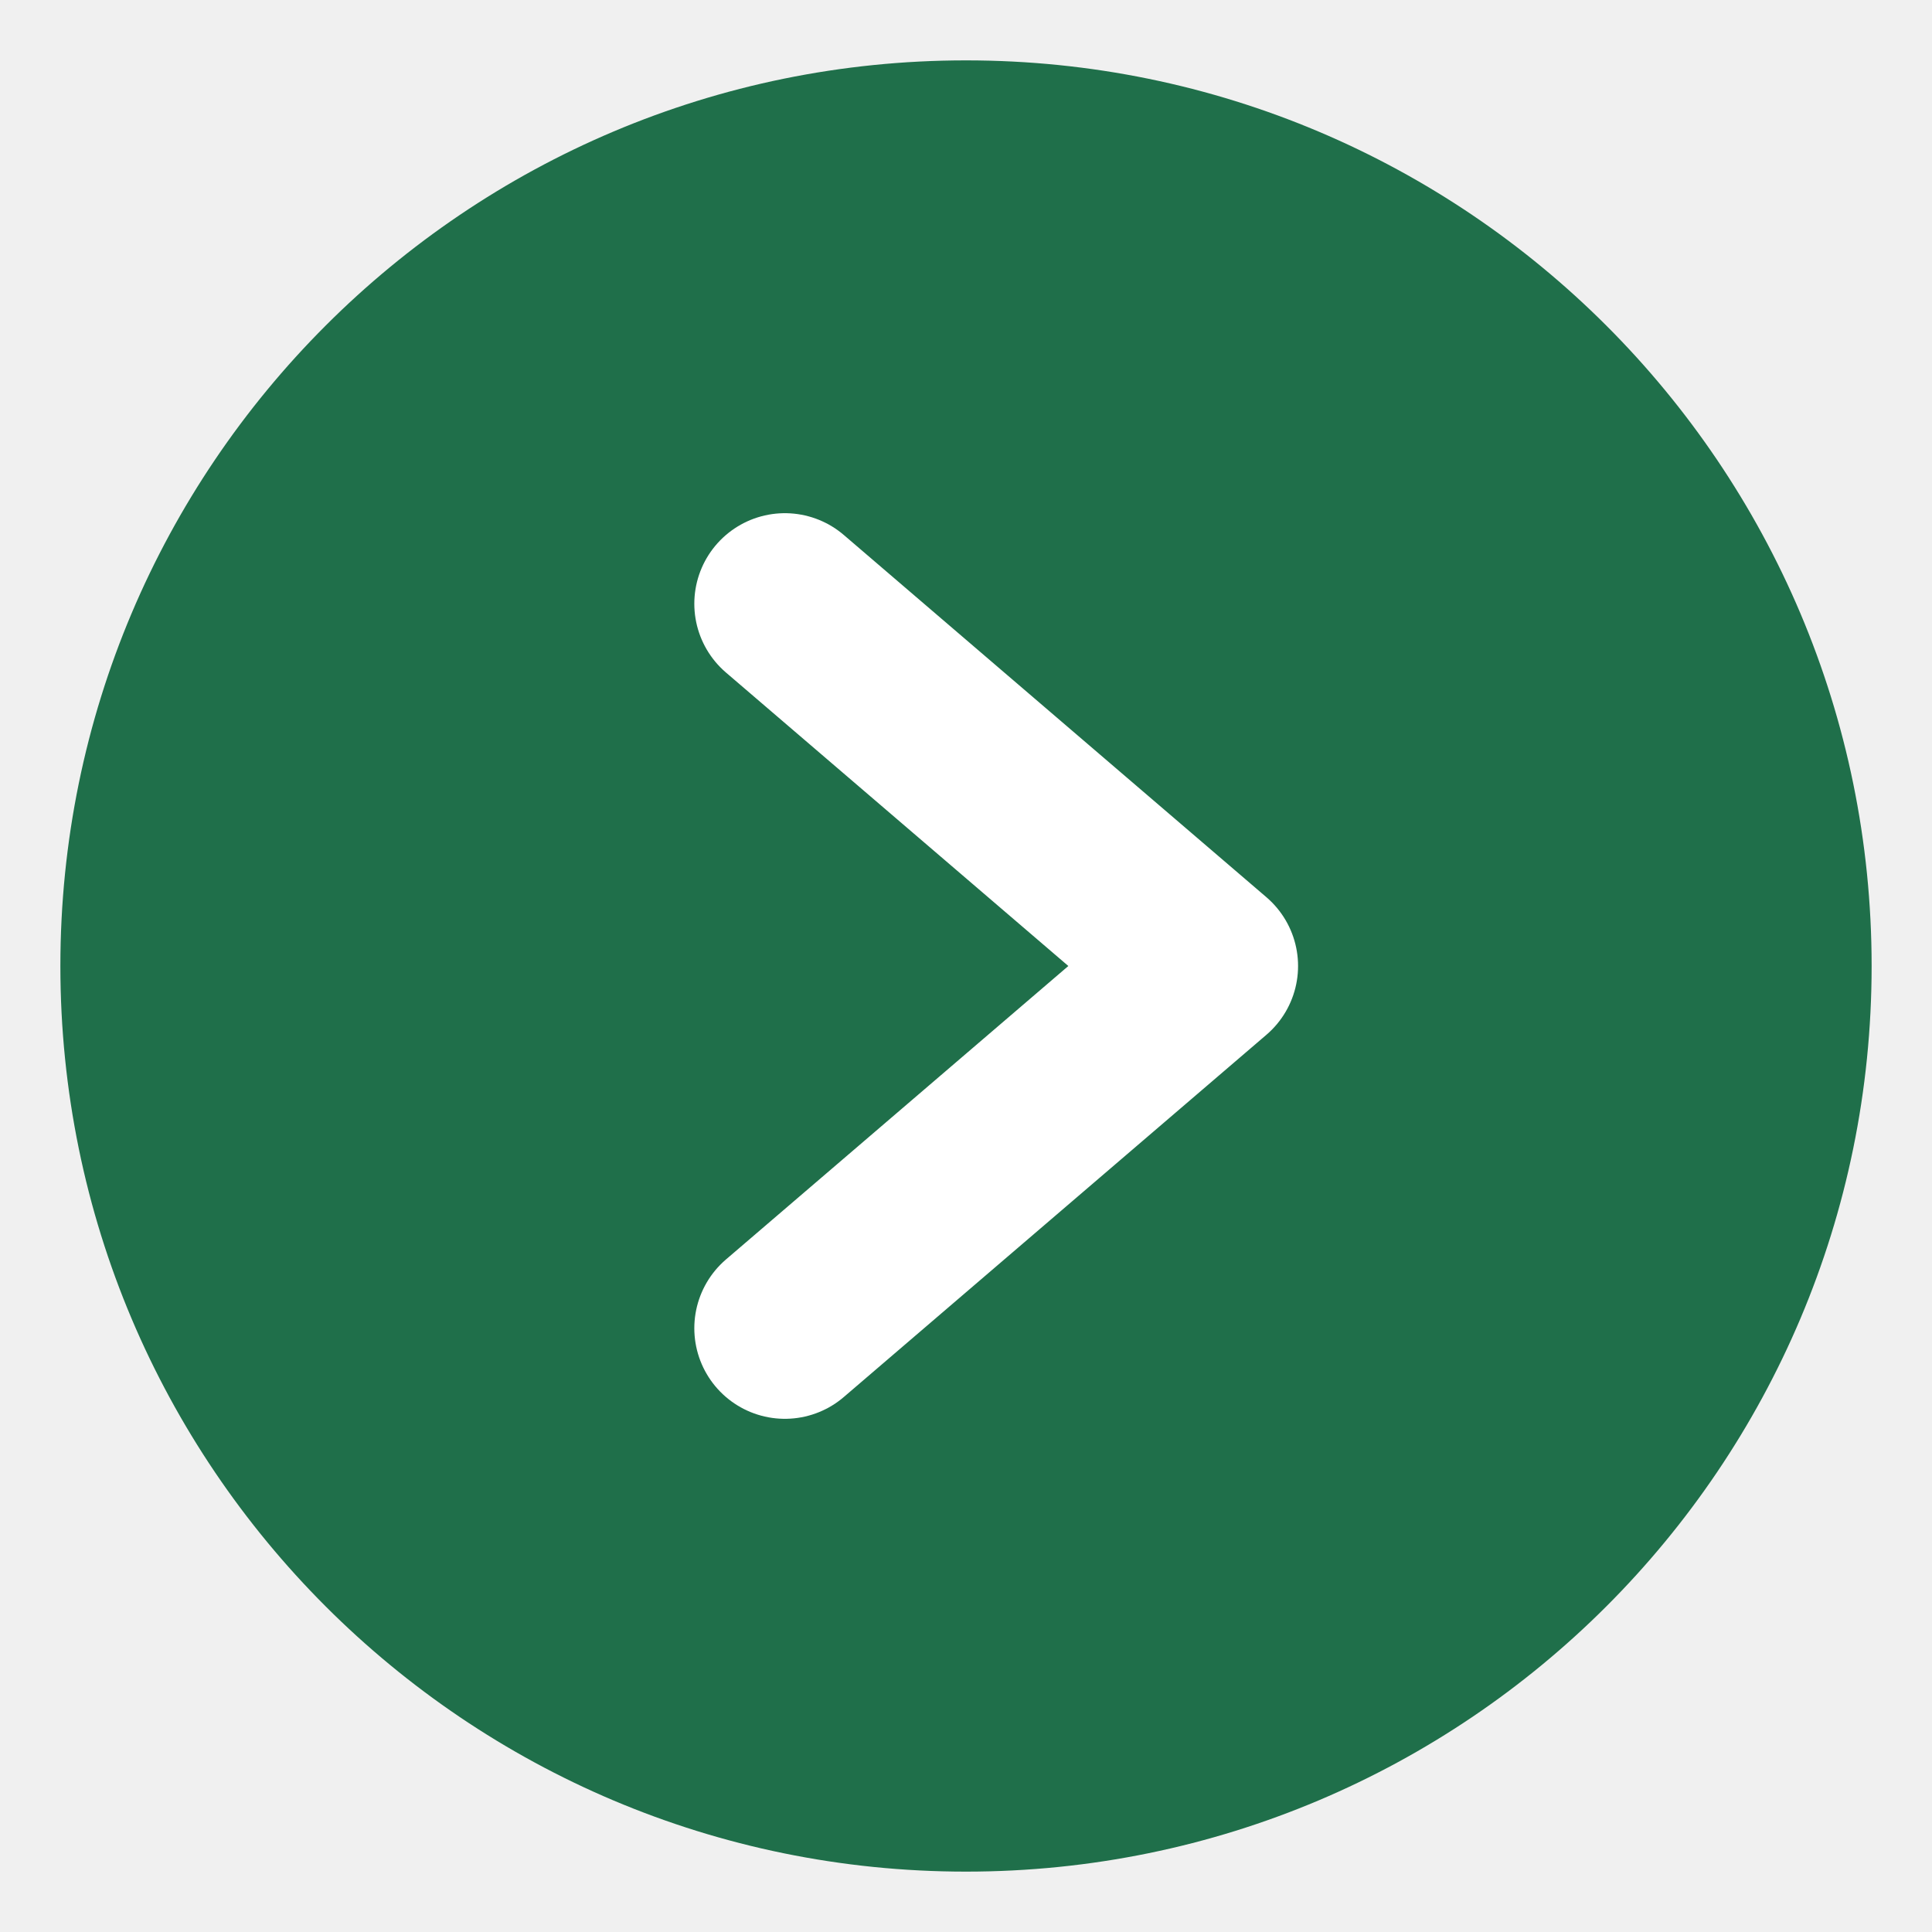
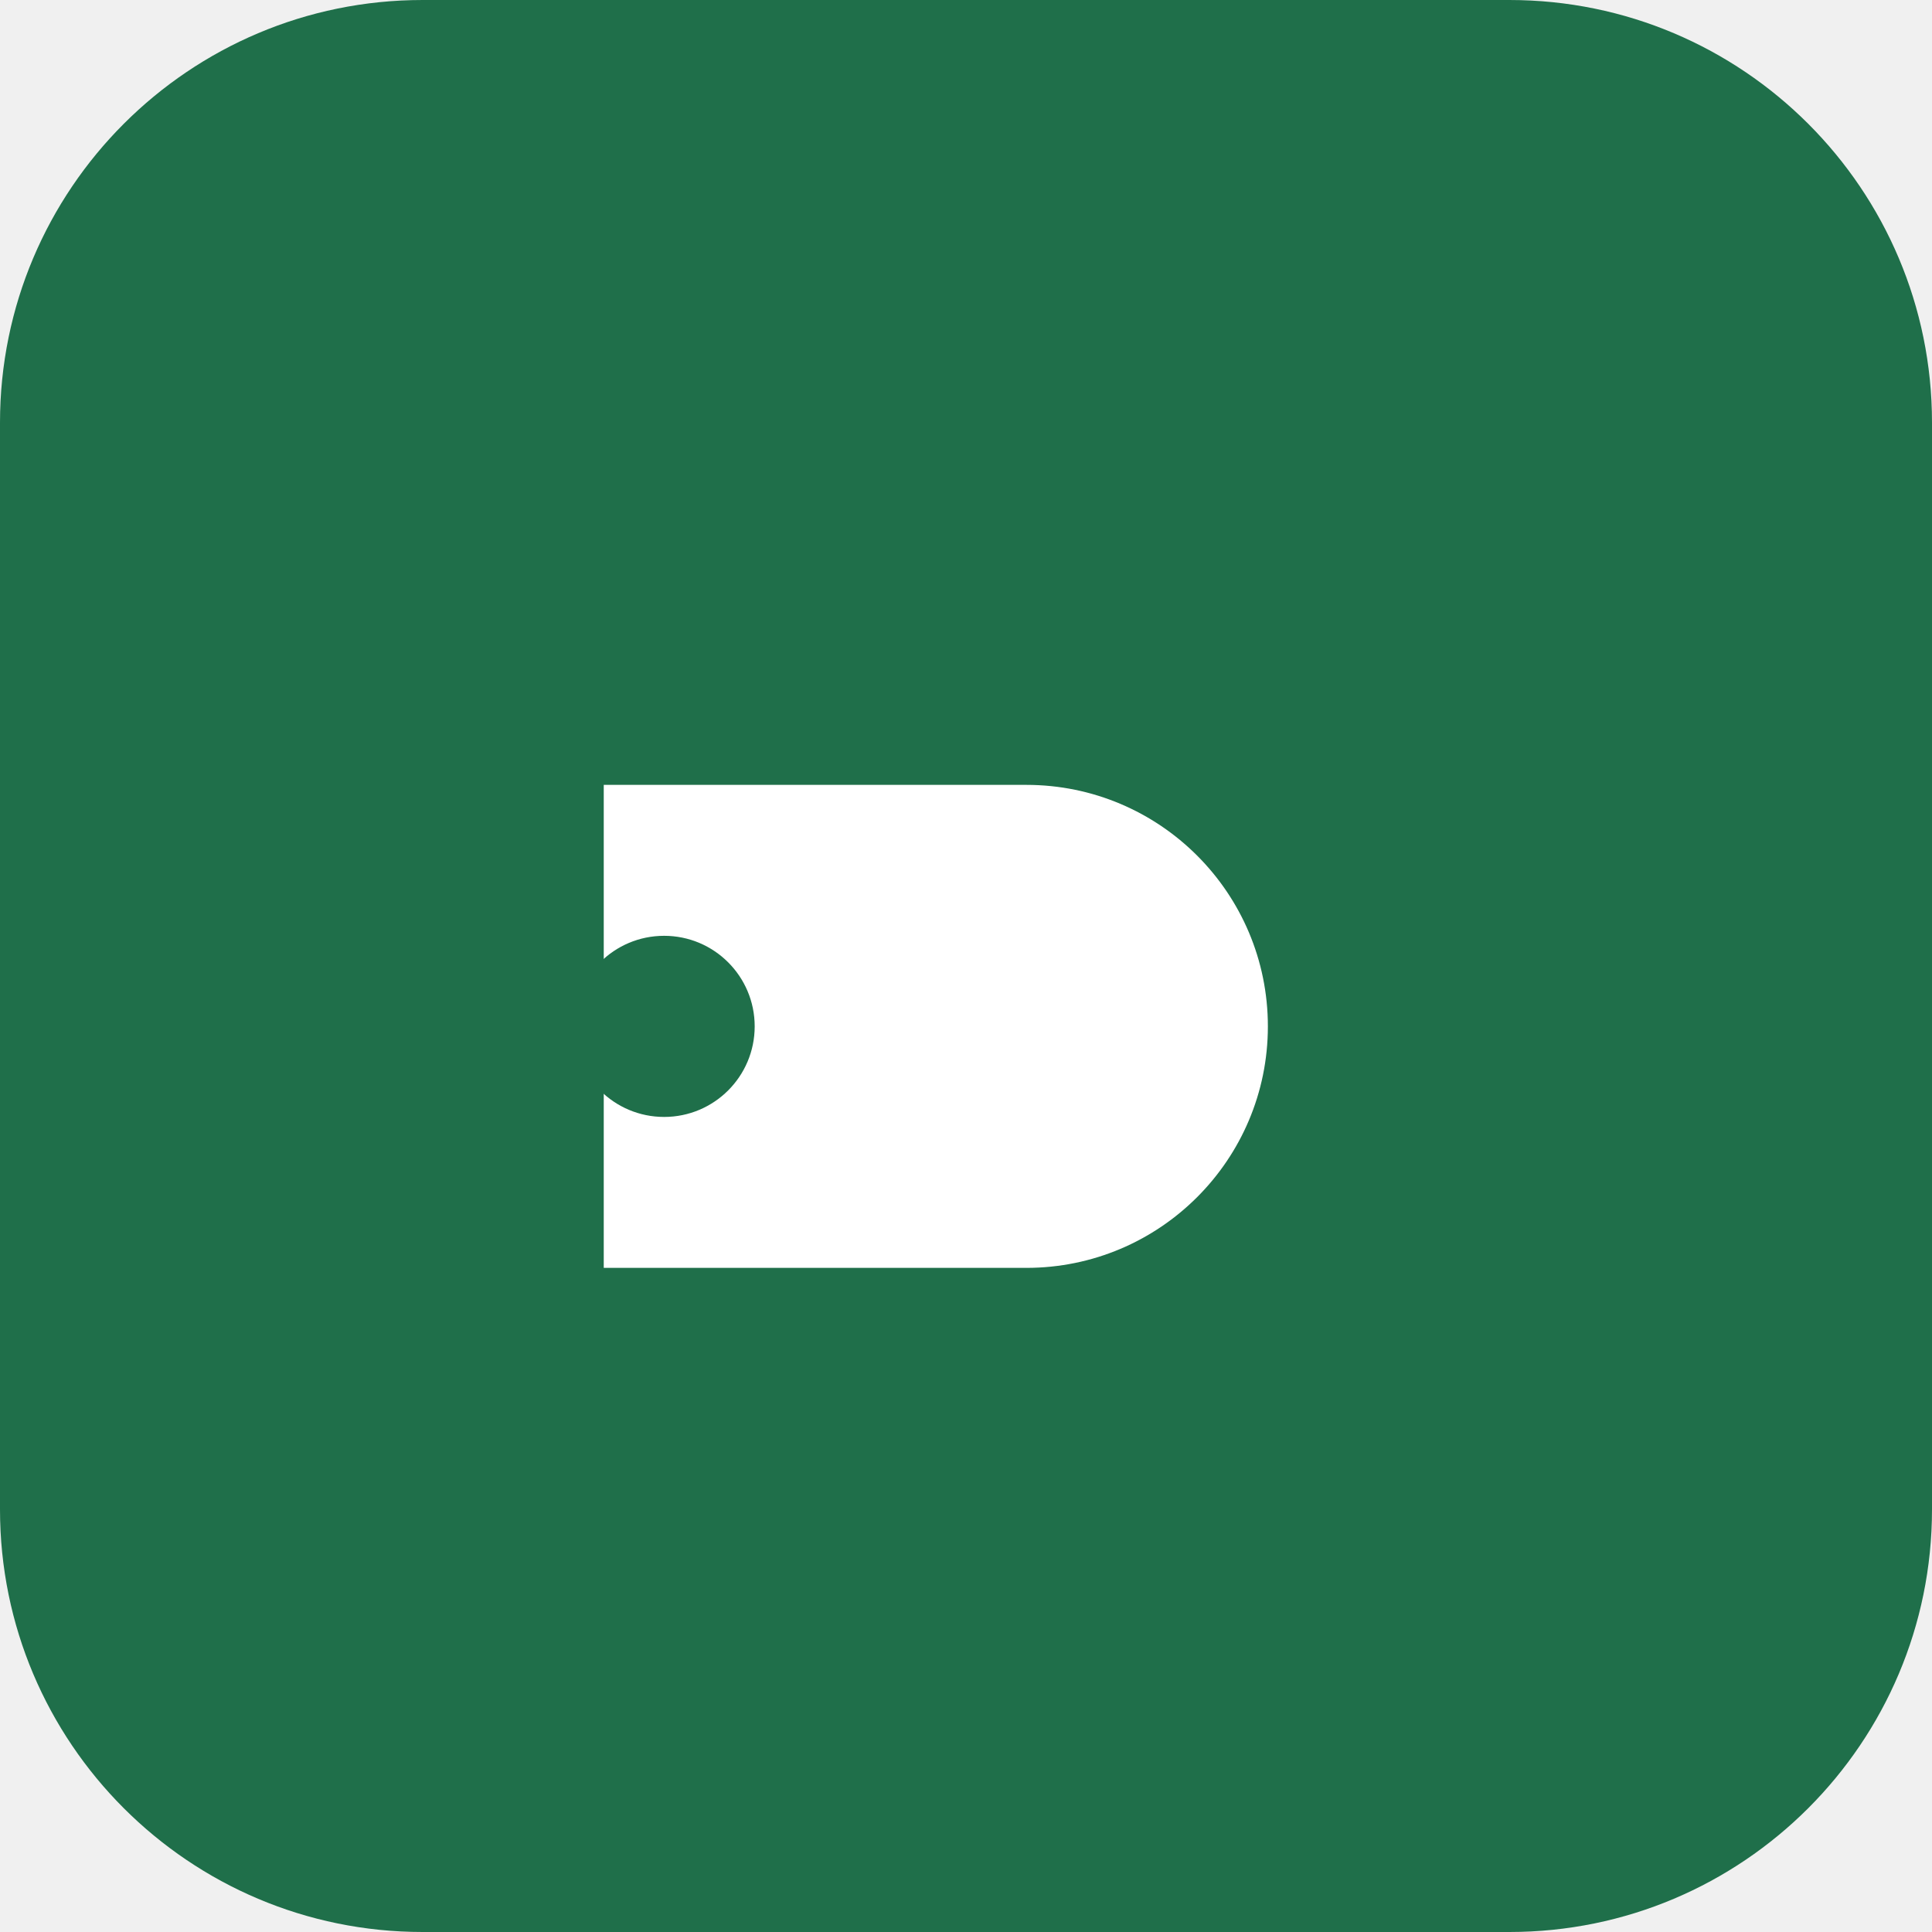
<svg xmlns="http://www.w3.org/2000/svg" viewBox="0 0 64 64">
-   <circle cx="32" cy="32" r="30" fill="#1f6f4a" />
-   <path d="M26 20 L40 32 L26 44" fill="none" stroke="white" stroke-width="6" stroke-linecap="round" stroke-linejoin="round" />
+   <rect width="64" height="64" rx="14" fill="#1f6f4a" />
+   <path d="M20 26h14a8 8 0 1 1 0 16H20z" fill="white" />
+   <circle cx="22" cy="34" r="3" fill="#1f6f4a" />
</svg>
